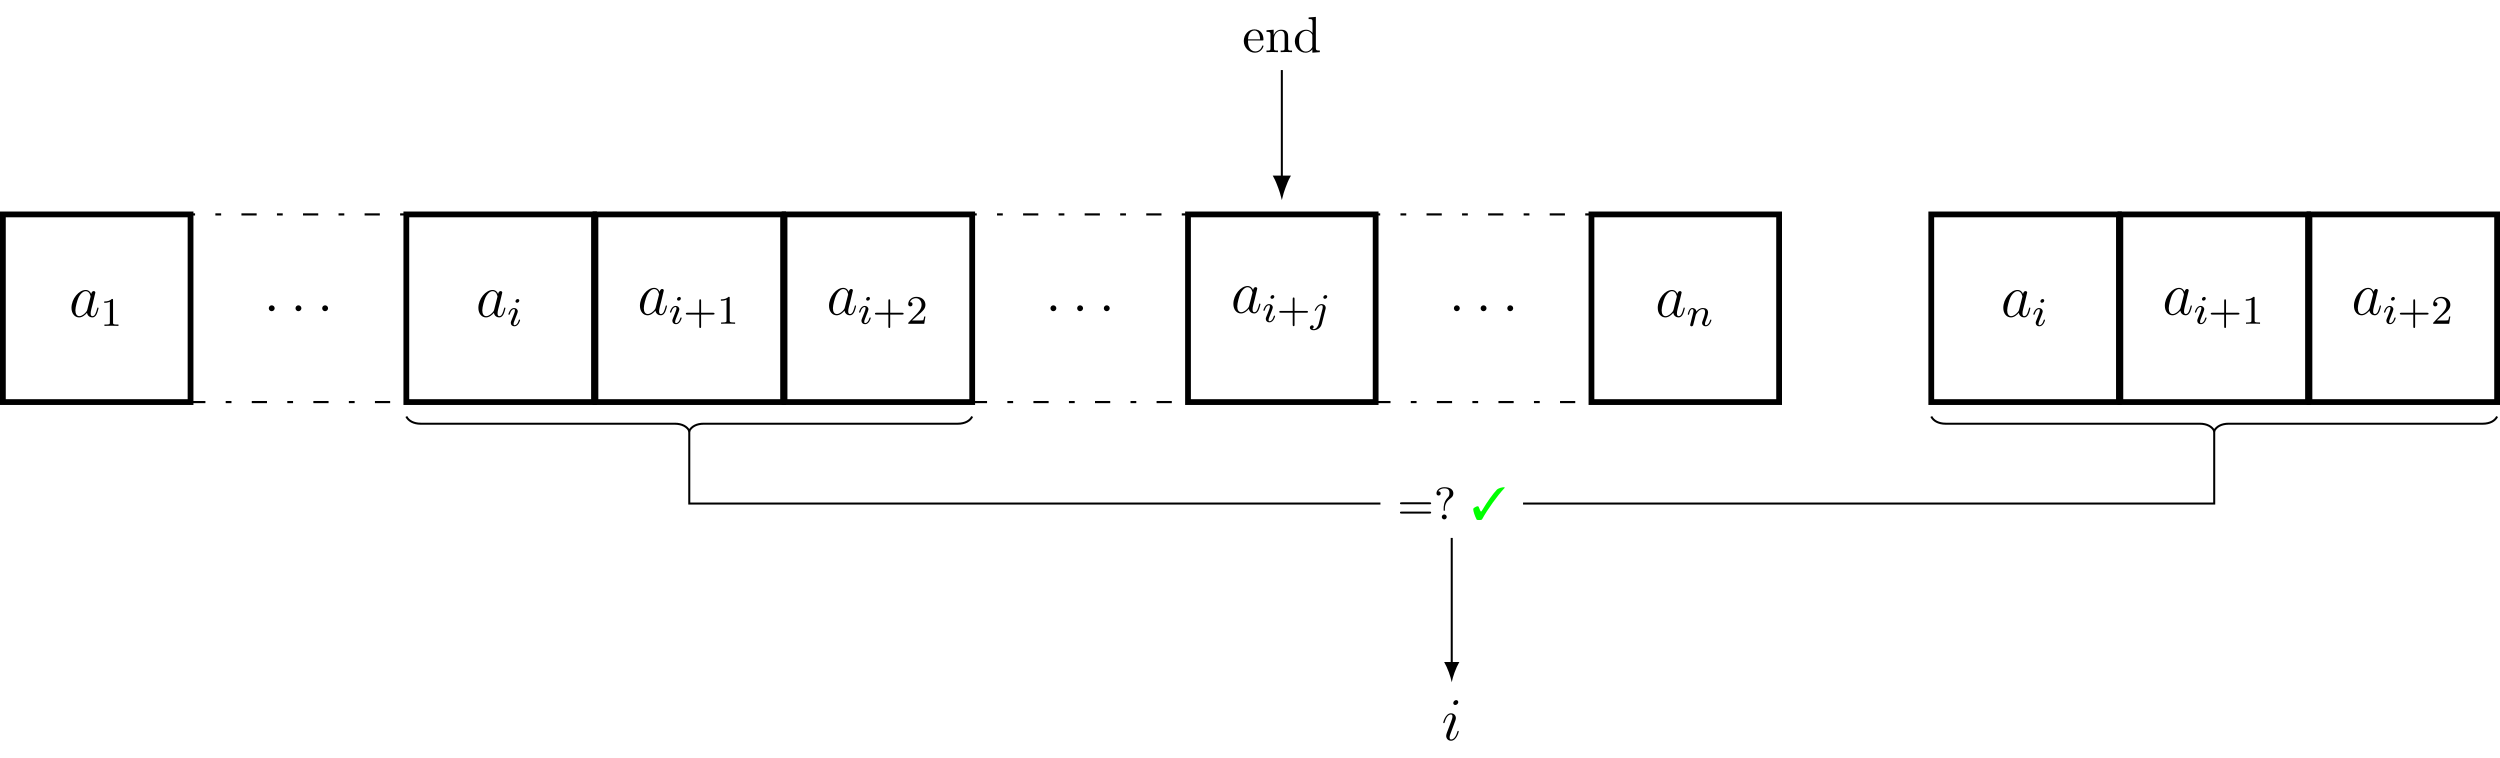
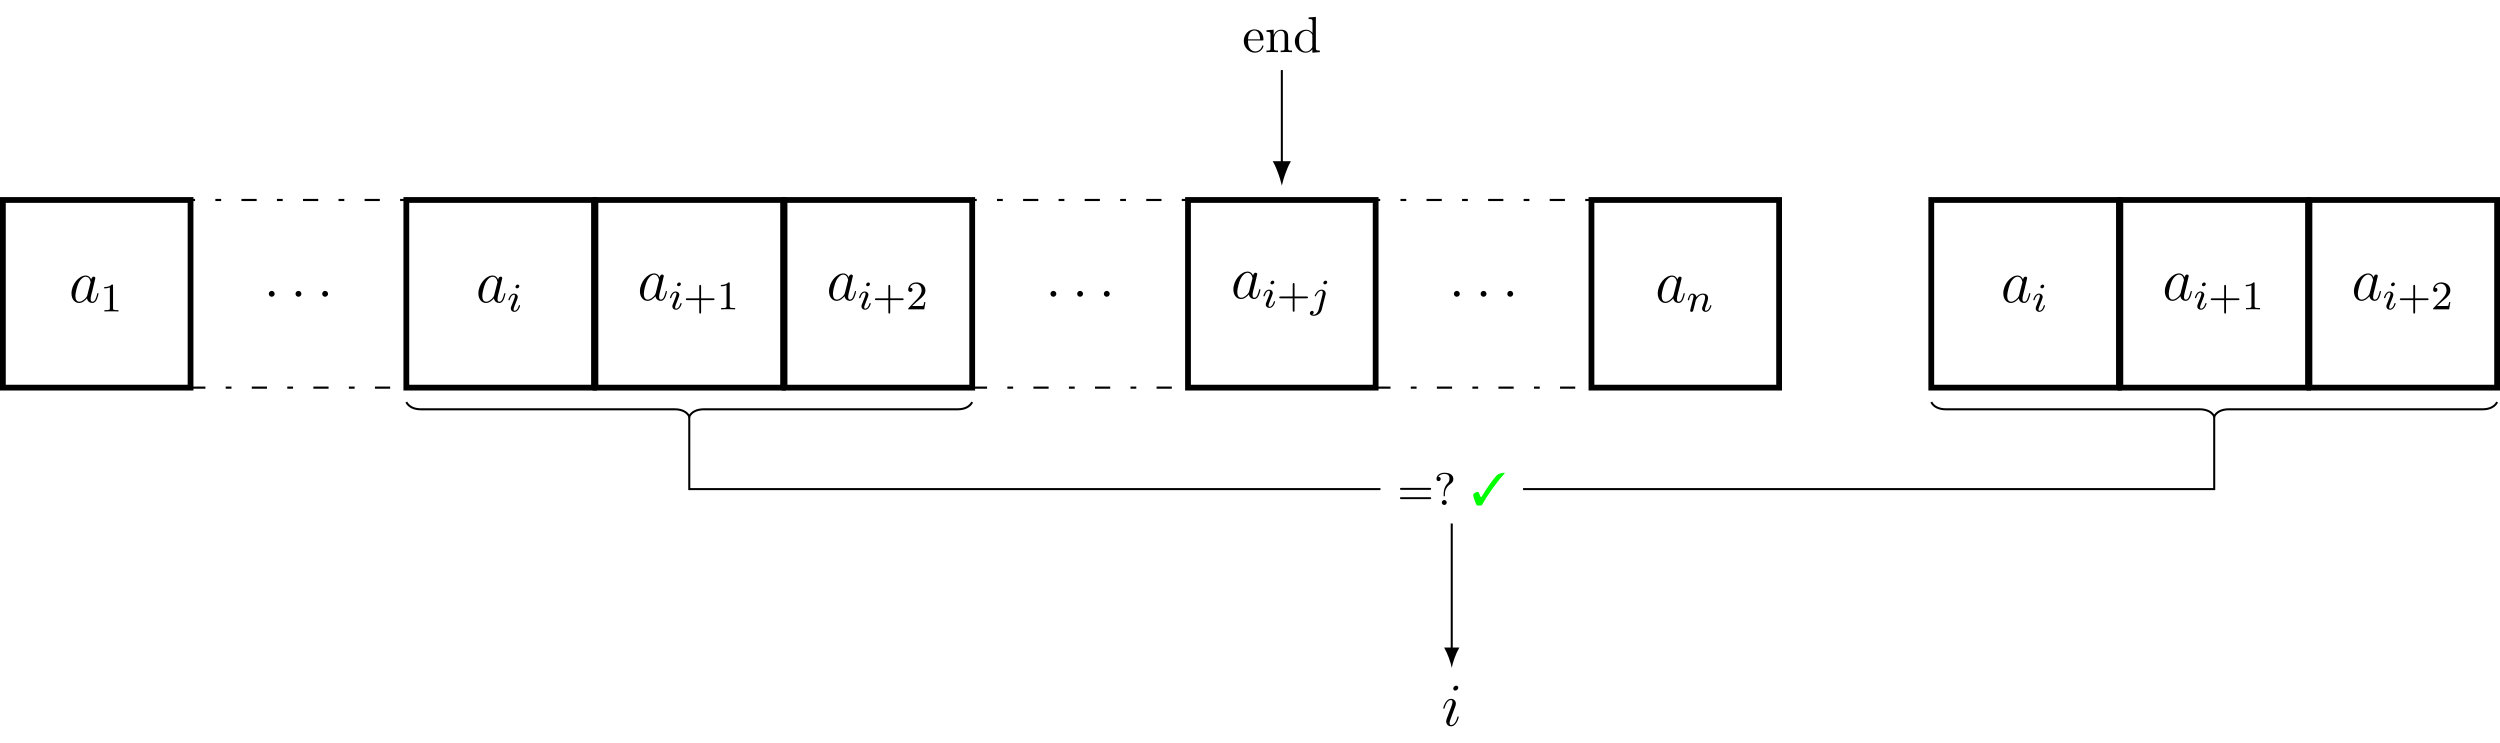
- <svg xmlns="http://www.w3.org/2000/svg" xmlns:xlink="http://www.w3.org/1999/xlink" width="490.934pt" height="148.658pt" viewBox="0 0 490.934 148.658" version="1.1">
+ <svg xmlns="http://www.w3.org/2000/svg" xmlns:xlink="http://www.w3.org/1999/xlink" width="490.934pt" height="145.823pt" viewBox="0 0 490.934 145.823" version="1.1">
  <defs>
    <g>
      <symbol overflow="visible" id="glyph0-0">
        <path style="stroke:none;" d="" />
      </symbol>
      <symbol overflow="visible" id="glyph0-1">
        <path style="stroke:none;" d="M 3.594 -1.422 C 3.531 -1.219 3.531 -1.188 3.375 -0.969 C 3.109 -0.641 2.578 -0.125 2.016 -0.125 C 1.531 -0.125 1.25 -0.562 1.25 -1.266 C 1.25 -1.922 1.625 -3.266 1.859 -3.766 C 2.266 -4.609 2.828 -5.031 3.281 -5.031 C 4.078 -5.031 4.234 -4.047 4.234 -3.953 C 4.234 -3.938 4.203 -3.797 4.188 -3.766 Z M 4.359 -4.484 C 4.234 -4.797 3.906 -5.266 3.281 -5.266 C 1.938 -5.266 0.484 -3.531 0.484 -1.75 C 0.484 -0.578 1.172 0.125 1.984 0.125 C 2.641 0.125 3.203 -0.391 3.531 -0.781 C 3.656 -0.078 4.219 0.125 4.578 0.125 C 4.938 0.125 5.219 -0.094 5.438 -0.531 C 5.625 -0.938 5.797 -1.656 5.797 -1.703 C 5.797 -1.766 5.75 -1.812 5.672 -1.812 C 5.562 -1.812 5.562 -1.75 5.516 -1.578 C 5.328 -0.875 5.109 -0.125 4.609 -0.125 C 4.266 -0.125 4.25 -0.438 4.25 -0.672 C 4.25 -0.938 4.281 -1.078 4.391 -1.547 C 4.469 -1.844 4.531 -2.109 4.625 -2.453 C 5.062 -4.25 5.172 -4.672 5.172 -4.75 C 5.172 -4.906 5.047 -5.047 4.859 -5.047 C 4.484 -5.047 4.391 -4.625 4.359 -4.484 Z M 4.359 -4.484 " />
      </symbol>
      <symbol overflow="visible" id="glyph0-2">
        <path style="stroke:none;" d="M 2.203 -0.578 C 2.203 -0.922 1.906 -1.156 1.625 -1.156 C 1.281 -1.156 1.047 -0.875 1.047 -0.578 C 1.047 -0.234 1.328 0 1.609 0 C 1.953 0 2.203 -0.281 2.203 -0.578 Z M 2.203 -0.578 " />
      </symbol>
      <symbol overflow="visible" id="glyph0-3">
        <path style="stroke:none;" d="M 3.375 -1.703 C 3.375 -1.766 3.328 -1.812 3.266 -1.812 C 3.156 -1.812 3.141 -1.781 3.078 -1.578 C 2.766 -0.484 2.281 -0.125 1.891 -0.125 C 1.75 -0.125 1.578 -0.156 1.578 -0.516 C 1.578 -0.844 1.719 -1.188 1.859 -1.547 L 2.688 -3.781 C 2.719 -3.875 2.812 -4.094 2.812 -4.312 C 2.812 -4.812 2.453 -5.266 1.859 -5.266 C 0.766 -5.266 0.328 -3.531 0.328 -3.438 C 0.328 -3.391 0.375 -3.328 0.453 -3.328 C 0.562 -3.328 0.578 -3.375 0.625 -3.547 C 0.906 -4.547 1.359 -5.031 1.828 -5.031 C 1.938 -5.031 2.141 -5.016 2.141 -4.641 C 2.141 -4.328 1.984 -3.938 1.891 -3.672 L 1.047 -1.453 C 0.984 -1.25 0.906 -1.062 0.906 -0.844 C 0.906 -0.312 1.281 0.125 1.859 0.125 C 2.953 0.125 3.375 -1.625 3.375 -1.703 Z M 3.281 -7.453 C 3.281 -7.641 3.141 -7.859 2.875 -7.859 C 2.609 -7.859 2.297 -7.594 2.297 -7.281 C 2.297 -6.984 2.547 -6.891 2.688 -6.891 C 3.016 -6.891 3.281 -7.203 3.281 -7.453 Z M 3.281 -7.453 " />
      </symbol>
      <symbol overflow="visible" id="glyph1-0">
        <path style="stroke:none;" d="" />
      </symbol>
      <symbol overflow="visible" id="glyph1-1">
        <path style="stroke:none;" d="M 2.5 -5.078 C 2.5 -5.297 2.484 -5.297 2.266 -5.297 C 1.938 -4.984 1.516 -4.797 0.766 -4.797 L 0.766 -4.531 C 0.984 -4.531 1.406 -4.531 1.875 -4.734 L 1.875 -0.656 C 1.875 -0.359 1.844 -0.266 1.094 -0.266 L 0.812 -0.266 L 0.812 0 C 1.141 -0.031 1.828 -0.031 2.188 -0.031 C 2.547 -0.031 3.234 -0.031 3.562 0 L 3.562 -0.266 L 3.281 -0.266 C 2.531 -0.266 2.5 -0.359 2.5 -0.656 Z M 2.5 -5.078 " />
      </symbol>
      <symbol overflow="visible" id="glyph1-2">
        <path style="stroke:none;" d="M 3.469 -1.812 L 5.812 -1.812 C 5.922 -1.812 6.109 -1.812 6.109 -1.984 C 6.109 -2.172 5.922 -2.172 5.812 -2.172 L 3.469 -2.172 L 3.469 -4.531 C 3.469 -4.641 3.469 -4.812 3.297 -4.812 C 3.109 -4.812 3.109 -4.641 3.109 -4.531 L 3.109 -2.172 L 0.75 -2.172 C 0.641 -2.172 0.469 -2.172 0.469 -1.984 C 0.469 -1.812 0.641 -1.812 0.75 -1.812 L 3.109 -1.812 L 3.109 0.547 C 3.109 0.656 3.109 0.828 3.297 0.828 C 3.469 0.828 3.469 0.656 3.469 0.547 Z M 3.469 -1.812 " />
      </symbol>
      <symbol overflow="visible" id="glyph1-3">
        <path style="stroke:none;" d="M 2.25 -1.625 C 2.375 -1.75 2.703 -2.016 2.844 -2.125 C 3.328 -2.578 3.797 -3.016 3.797 -3.734 C 3.797 -4.688 3 -5.297 2.016 -5.297 C 1.047 -5.297 0.422 -4.578 0.422 -3.859 C 0.422 -3.469 0.734 -3.422 0.844 -3.422 C 1.016 -3.422 1.266 -3.531 1.266 -3.844 C 1.266 -4.25 0.859 -4.25 0.766 -4.25 C 1 -4.844 1.531 -5.031 1.922 -5.031 C 2.656 -5.031 3.047 -4.406 3.047 -3.734 C 3.047 -2.906 2.469 -2.297 1.516 -1.344 L 0.516 -0.297 C 0.422 -0.219 0.422 -0.203 0.422 0 L 3.562 0 L 3.797 -1.422 L 3.547 -1.422 C 3.531 -1.266 3.469 -0.875 3.375 -0.719 C 3.328 -0.656 2.719 -0.656 2.594 -0.656 L 1.172 -0.656 Z M 2.25 -1.625 " />
      </symbol>
      <symbol overflow="visible" id="glyph2-0">
        <path style="stroke:none;" d="" />
      </symbol>
      <symbol overflow="visible" id="glyph2-1">
        <path style="stroke:none;" d="M 2.375 -4.969 C 2.375 -5.141 2.25 -5.281 2.062 -5.281 C 1.859 -5.281 1.625 -5.078 1.625 -4.844 C 1.625 -4.672 1.75 -4.547 1.938 -4.547 C 2.141 -4.547 2.375 -4.734 2.375 -4.969 Z M 1.219 -2.047 L 0.781 -0.953 C 0.734 -0.828 0.703 -0.734 0.703 -0.594 C 0.703 -0.203 1 0.078 1.422 0.078 C 2.203 0.078 2.531 -1.031 2.531 -1.141 C 2.531 -1.219 2.469 -1.25 2.406 -1.25 C 2.312 -1.25 2.297 -1.188 2.266 -1.109 C 2.094 -0.469 1.766 -0.141 1.438 -0.141 C 1.344 -0.141 1.25 -0.188 1.25 -0.391 C 1.25 -0.594 1.312 -0.734 1.406 -0.984 C 1.484 -1.188 1.562 -1.406 1.656 -1.625 L 1.906 -2.266 C 1.969 -2.453 2.078 -2.703 2.078 -2.844 C 2.078 -3.234 1.75 -3.516 1.344 -3.516 C 0.578 -3.516 0.234 -2.406 0.234 -2.297 C 0.234 -2.219 0.297 -2.188 0.359 -2.188 C 0.469 -2.188 0.469 -2.234 0.5 -2.312 C 0.719 -3.078 1.078 -3.297 1.328 -3.297 C 1.438 -3.297 1.516 -3.25 1.516 -3.031 C 1.516 -2.953 1.5 -2.844 1.422 -2.594 Z M 1.219 -2.047 " />
      </symbol>
      <symbol overflow="visible" id="glyph2-2">
        <path style="stroke:none;" d="M 3.297 -4.969 C 3.297 -5.125 3.172 -5.281 2.984 -5.281 C 2.734 -5.281 2.531 -5.047 2.531 -4.844 C 2.531 -4.688 2.656 -4.547 2.844 -4.547 C 3.078 -4.547 3.297 -4.766 3.297 -4.969 Z M 1.625 0.391 C 1.5 0.891 1.109 1.406 0.625 1.406 C 0.5 1.406 0.375 1.375 0.359 1.359 C 0.609 1.25 0.641 1.031 0.641 0.953 C 0.641 0.766 0.5 0.656 0.328 0.656 C 0.109 0.656 -0.109 0.859 -0.109 1.125 C -0.109 1.422 0.188 1.625 0.641 1.625 C 1.125 1.625 2 1.328 2.234 0.359 L 2.953 -2.484 C 2.984 -2.578 3 -2.641 3 -2.766 C 3 -3.203 2.641 -3.516 2.188 -3.516 C 1.344 -3.516 0.844 -2.406 0.844 -2.297 C 0.844 -2.219 0.906 -2.188 0.969 -2.188 C 1.047 -2.188 1.062 -2.219 1.109 -2.328 C 1.359 -2.891 1.766 -3.297 2.156 -3.297 C 2.328 -3.297 2.422 -3.172 2.422 -2.922 C 2.422 -2.812 2.406 -2.688 2.375 -2.578 Z M 1.625 0.391 " />
      </symbol>
      <symbol overflow="visible" id="glyph2-3">
        <path style="stroke:none;" d="M 1.594 -1.312 C 1.625 -1.422 1.703 -1.734 1.719 -1.844 C 1.828 -2.281 1.828 -2.281 2.016 -2.547 C 2.281 -2.938 2.656 -3.297 3.188 -3.297 C 3.469 -3.297 3.641 -3.125 3.641 -2.75 C 3.641 -2.312 3.312 -1.406 3.156 -1.016 C 3.047 -0.75 3.047 -0.703 3.047 -0.594 C 3.047 -0.141 3.422 0.078 3.766 0.078 C 4.547 0.078 4.875 -1.031 4.875 -1.141 C 4.875 -1.219 4.812 -1.25 4.75 -1.25 C 4.656 -1.25 4.641 -1.188 4.625 -1.109 C 4.438 -0.453 4.094 -0.141 3.797 -0.141 C 3.672 -0.141 3.609 -0.219 3.609 -0.406 C 3.609 -0.594 3.672 -0.766 3.75 -0.969 C 3.859 -1.266 4.219 -2.188 4.219 -2.625 C 4.219 -3.234 3.797 -3.516 3.234 -3.516 C 2.578 -3.516 2.172 -3.125 1.938 -2.828 C 1.875 -3.266 1.531 -3.516 1.125 -3.516 C 0.844 -3.516 0.641 -3.328 0.516 -3.078 C 0.312 -2.703 0.234 -2.312 0.234 -2.297 C 0.234 -2.219 0.297 -2.188 0.359 -2.188 C 0.469 -2.188 0.469 -2.219 0.531 -2.438 C 0.625 -2.828 0.766 -3.297 1.094 -3.297 C 1.312 -3.297 1.359 -3.094 1.359 -2.922 C 1.359 -2.766 1.312 -2.625 1.25 -2.359 C 1.234 -2.297 1.109 -1.828 1.078 -1.719 L 0.781 -0.516 C 0.75 -0.391 0.703 -0.203 0.703 -0.172 C 0.703 0.016 0.859 0.078 0.969 0.078 C 1.109 0.078 1.234 -0.016 1.281 -0.109 C 1.312 -0.156 1.375 -0.438 1.406 -0.594 Z M 1.594 -1.312 " />
      </symbol>
      <symbol overflow="visible" id="glyph3-0">
        <path style="stroke:none;" d="" />
      </symbol>
      <symbol overflow="visible" id="glyph3-1">
        <path style="stroke:none;" d="M 1.109 -2.516 C 1.172 -4 2.016 -4.25 2.359 -4.25 C 3.375 -4.25 3.484 -2.906 3.484 -2.516 Z M 1.109 -2.297 L 3.891 -2.297 C 4.109 -2.297 4.141 -2.297 4.141 -2.516 C 4.141 -3.5 3.594 -4.469 2.359 -4.469 C 1.203 -4.469 0.281 -3.438 0.281 -2.188 C 0.281 -0.859 1.328 0.109 2.469 0.109 C 3.688 0.109 4.141 -1 4.141 -1.188 C 4.141 -1.281 4.062 -1.312 4 -1.312 C 3.922 -1.312 3.891 -1.25 3.875 -1.172 C 3.531 -0.141 2.625 -0.141 2.531 -0.141 C 2.031 -0.141 1.641 -0.438 1.406 -0.812 C 1.109 -1.281 1.109 -1.938 1.109 -2.297 Z M 1.109 -2.297 " />
      </symbol>
      <symbol overflow="visible" id="glyph3-2">
        <path style="stroke:none;" d="M 1.094 -3.422 L 1.094 -0.75 C 1.094 -0.312 0.984 -0.312 0.312 -0.312 L 0.312 0 C 0.672 -0.016 1.172 -0.031 1.453 -0.031 C 1.703 -0.031 2.219 -0.016 2.562 0 L 2.562 -0.312 C 1.891 -0.312 1.781 -0.312 1.781 -0.75 L 1.781 -2.594 C 1.781 -3.625 2.5 -4.188 3.125 -4.188 C 3.766 -4.188 3.875 -3.656 3.875 -3.078 L 3.875 -0.75 C 3.875 -0.312 3.766 -0.312 3.094 -0.312 L 3.094 0 C 3.438 -0.016 3.953 -0.031 4.219 -0.031 C 4.469 -0.031 5 -0.016 5.328 0 L 5.328 -0.312 C 4.812 -0.312 4.562 -0.312 4.562 -0.609 L 4.562 -2.516 C 4.562 -3.375 4.562 -3.672 4.25 -4.031 C 4.109 -4.203 3.781 -4.406 3.203 -4.406 C 2.469 -4.406 2 -3.984 1.719 -3.359 L 1.719 -4.406 L 0.312 -4.297 L 0.312 -3.984 C 1.016 -3.984 1.094 -3.922 1.094 -3.422 Z M 1.094 -3.422 " />
      </symbol>
      <symbol overflow="visible" id="glyph3-3">
        <path style="stroke:none;" d="M 3.781 -0.547 L 3.781 0.109 L 5.25 0 L 5.25 -0.312 C 4.562 -0.312 4.469 -0.375 4.469 -0.875 L 4.469 -6.922 L 3.047 -6.812 L 3.047 -6.5 C 3.734 -6.5 3.812 -6.438 3.812 -5.938 L 3.812 -3.781 C 3.531 -4.141 3.094 -4.406 2.562 -4.406 C 1.391 -4.406 0.344 -3.422 0.344 -2.141 C 0.344 -0.875 1.312 0.109 2.453 0.109 C 3.094 0.109 3.531 -0.234 3.781 -0.547 Z M 3.781 -3.219 L 3.781 -1.172 C 3.781 -1 3.781 -0.984 3.672 -0.812 C 3.375 -0.328 2.938 -0.109 2.5 -0.109 C 2.047 -0.109 1.688 -0.375 1.453 -0.75 C 1.203 -1.156 1.172 -1.719 1.172 -2.141 C 1.172 -2.5 1.188 -3.094 1.469 -3.547 C 1.688 -3.859 2.062 -4.188 2.609 -4.188 C 2.953 -4.188 3.375 -4.031 3.672 -3.594 C 3.781 -3.422 3.781 -3.406 3.781 -3.219 Z M 3.781 -3.219 " />
      </symbol>
      <symbol overflow="visible" id="glyph4-0">
        <path style="stroke:none;" d="" />
      </symbol>
      <symbol overflow="visible" id="glyph4-1">
        <path style="stroke:none;" d="M 6.344 -2.969 C 6.469 -2.969 6.641 -2.969 6.641 -3.156 C 6.641 -3.359 6.453 -3.359 6.312 -3.359 L 0.844 -3.359 C 0.703 -3.359 0.516 -3.359 0.516 -3.156 C 0.516 -2.969 0.688 -2.969 0.812 -2.969 Z M 6.312 -1.141 C 6.453 -1.141 6.641 -1.141 6.641 -1.344 C 6.641 -1.531 6.469 -1.531 6.344 -1.531 L 0.812 -1.531 C 0.688 -1.531 0.516 -1.531 0.516 -1.344 C 0.516 -1.141 0.703 -1.141 0.844 -1.141 Z M 6.312 -1.141 " />
      </symbol>
      <symbol overflow="visible" id="glyph4-2">
        <path style="stroke:none;" d="M 1.922 -1.844 C 1.922 -1.781 1.922 -1.688 2.047 -1.688 C 2.172 -1.688 2.172 -1.766 2.172 -1.922 L 2.172 -2.188 C 2.172 -3.047 2.641 -3.703 3.312 -4.172 C 3.594 -4.375 3.828 -4.641 3.828 -5.109 C 3.828 -5.656 3.438 -6.328 2.078 -6.328 C 1.078 -6.328 0.516 -5.719 0.516 -5.125 C 0.516 -4.812 0.719 -4.688 0.938 -4.688 C 1.172 -4.688 1.344 -4.859 1.344 -5.109 C 1.344 -5.25 1.281 -5.531 0.875 -5.531 C 1.188 -6.031 1.797 -6.094 2.062 -6.094 C 3.047 -6.094 3.062 -5.5 3.062 -5.141 C 3.062 -4.641 2.891 -4.469 2.75 -4.312 C 1.922 -3.469 1.922 -2.453 1.922 -2.094 Z M 2.531 -0.484 C 2.531 -0.75 2.312 -0.969 2.047 -0.969 C 1.781 -0.969 1.562 -0.75 1.562 -0.484 C 1.562 -0.219 1.781 0 2.047 0 C 2.312 0 2.531 -0.219 2.531 -0.484 Z M 2.531 -0.484 " />
      </symbol>
      <symbol overflow="visible" id="glyph5-0">
        <path style="stroke:none;" d="" />
      </symbol>
      <symbol overflow="visible" id="glyph5-1">
        <path style="stroke:none;" d="M 6.469 -6.328 C 5.969 -6.328 5.359 -6.156 5 -5.891 C 4.312 -5.203 3 -3.391 2.078 -1.812 C 1.953 -1.609 1.906 -1.547 1.844 -1.547 C 1.797 -1.547 1.734 -1.609 1.672 -1.766 L 1.406 -2.406 C 1.359 -2.531 1.312 -2.578 1.203 -2.578 C 1 -2.578 0.719 -2.453 0.469 -2.266 C 0.344 -2.172 0.312 -2.094 0.312 -1.984 C 0.312 -1.609 0.609 -0.688 0.953 -0.031 C 1.016 0.109 1.078 0.125 1.438 0.125 C 1.891 0.125 2 0.094 2.094 -0.094 C 3.062 -1.891 5.125 -4.766 6.469 -6.172 Z M 6.469 -6.328 " />
      </symbol>
    </g>
    <clipPath id="clip1">
-       <path d="M 453 42 L 490.934 42 L 490.934 79 L 453 79 Z M 453 42 " />
+       <path d="M 453 39 L 490.934 39 L 490.934 77 L 453 77 Z M 453 39 " />
    </clipPath>
    <clipPath id="clip2">
-       <path d="M 452 41 L 490.934 41 L 490.934 80 L 452 80 Z M 452 41 " />
+       <path d="M 452 38 L 490.934 38 L 490.934 77 L 452 77 Z M 452 38 " />
    </clipPath>
    <clipPath id="clip3">
-       <path d="M 373 76 L 490.934 76 L 490.934 91 L 373 91 Z M 373 76 " />
+       <path d="M 373 73 L 490.934 73 L 490.934 88 L 373 88 Z M 373 73 " />
    </clipPath>
  </defs>
  <g id="surface1">
-     <path style="fill-rule:nonzero;fill:rgb(100%,100%,100%);fill-opacity:1;stroke-width:1.134;stroke-linecap:butt;stroke-linejoin:miter;stroke:rgb(0%,0%,0%);stroke-opacity:1;stroke-miterlimit:10;" d="M -18.426 -18.426 L 18.426 -18.426 L 18.426 18.426 L -18.426 18.426 Z M -18.426 -18.426 " transform="matrix(1,0,0,-1,18.992,60.531)" />
-     <g style="fill:rgb(0%,0%,0%);fill-opacity:1;">
-       <use xlink:href="#glyph0-1" x="13.554" y="62.208" />
-     </g>
-     <g style="fill:rgb(0%,0%,0%);fill-opacity:1;">
-       <use xlink:href="#glyph1-1" x="19.698" y="64.001" />
-     </g>
-     <path style="fill:none;stroke-width:0.425;stroke-linecap:butt;stroke-linejoin:miter;stroke:rgb(0%,0%,0%);stroke-opacity:1;stroke-dasharray:2.989,3.985,1.134,3.985;stroke-miterlimit:10;" d="M -21.258 -18.426 L 21.261 -18.426 L 21.261 18.426 L -21.258 18.426 Z M -21.258 -18.426 " transform="matrix(1,0,0,-1,58.606,60.531)" />
-     <g style="fill:rgb(0%,0%,0%);fill-opacity:1;">
-       <use xlink:href="#glyph0-2" x="51.736" y="61.112" />
-     </g>
-     <g style="fill:rgb(0%,0%,0%);fill-opacity:1;">
-       <use xlink:href="#glyph0-2" x="56.984" y="61.112" />
-     </g>
-     <g style="fill:rgb(0%,0%,0%);fill-opacity:1;">
-       <use xlink:href="#glyph0-2" x="62.221" y="61.112" />
-     </g>
-     <path style="fill-rule:nonzero;fill:rgb(100%,100%,100%);fill-opacity:1;stroke-width:1.134;stroke-linecap:butt;stroke-linejoin:miter;stroke:rgb(0%,0%,0%);stroke-opacity:1;stroke-miterlimit:10;" d="M -18.427 -18.426 L 18.425 -18.426 L 18.425 18.426 L -18.427 18.426 Z M -18.427 -18.426 " transform="matrix(1,0,0,-1,98.22,60.531)" />
-     <g style="fill:rgb(0%,0%,0%);fill-opacity:1;">
-       <use xlink:href="#glyph0-1" x="93.457" y="62.208" />
-     </g>
-     <g style="fill:rgb(0%,0%,0%);fill-opacity:1;">
-       <use xlink:href="#glyph2-1" x="99.602" y="64.001" />
-     </g>
-     <path style="fill-rule:nonzero;fill:rgb(100%,100%,100%);fill-opacity:1;stroke-width:1.134;stroke-linecap:butt;stroke-linejoin:miter;stroke:rgb(0%,0%,0%);stroke-opacity:1;stroke-miterlimit:10;" d="M -18.424 -18.426 L 18.427 -18.426 L 18.427 18.426 L -18.424 18.426 Z M -18.424 -18.426 " transform="matrix(1,0,0,-1,135.354,60.531)" />
-     <g style="fill:rgb(0%,0%,0%);fill-opacity:1;">
-       <use xlink:href="#glyph0-1" x="125.181" y="61.793" />
-     </g>
-     <g style="fill:rgb(0%,0%,0%);fill-opacity:1;">
-       <use xlink:href="#glyph2-1" x="131.326" y="63.586" />
-     </g>
-     <g style="fill:rgb(0%,0%,0%);fill-opacity:1;">
-       <use xlink:href="#glyph1-2" x="134.209" y="63.586" />
-       <use xlink:href="#glyph1-1" x="140.795" y="63.586" />
-     </g>
-     <path style="fill-rule:nonzero;fill:rgb(100%,100%,100%);fill-opacity:1;stroke-width:1.134;stroke-linecap:butt;stroke-linejoin:miter;stroke:rgb(0%,0%,0%);stroke-opacity:1;stroke-miterlimit:10;" d="M -18.425 -18.426 L 18.426 -18.426 L 18.426 18.426 L -18.425 18.426 Z M -18.425 -18.426 " transform="matrix(1,0,0,-1,172.488,60.531)" />
-     <g style="fill:rgb(0%,0%,0%);fill-opacity:1;">
-       <use xlink:href="#glyph0-1" x="162.315" y="61.793" />
-     </g>
-     <g style="fill:rgb(0%,0%,0%);fill-opacity:1;">
-       <use xlink:href="#glyph2-1" x="168.46" y="63.586" />
-     </g>
-     <g style="fill:rgb(0%,0%,0%);fill-opacity:1;">
-       <use xlink:href="#glyph1-2" x="171.343" y="63.586" />
-       <use xlink:href="#glyph1-3" x="177.929" y="63.586" />
-     </g>
-     <path style="fill:none;stroke-width:0.425;stroke-linecap:butt;stroke-linejoin:miter;stroke:rgb(0%,0%,0%);stroke-opacity:1;stroke-dasharray:2.989,3.985,1.134,3.985;stroke-miterlimit:10;" d="M -21.258 -18.426 L 21.261 -18.426 L 21.261 18.426 L -21.258 18.426 Z M -21.258 -18.426 " transform="matrix(1,0,0,-1,212.102,60.531)" />
-     <g style="fill:rgb(0%,0%,0%);fill-opacity:1;">
-       <use xlink:href="#glyph0-2" x="205.232" y="61.112" />
-     </g>
-     <g style="fill:rgb(0%,0%,0%);fill-opacity:1;">
-       <use xlink:href="#glyph0-2" x="210.48" y="61.112" />
-     </g>
-     <g style="fill:rgb(0%,0%,0%);fill-opacity:1;">
-       <use xlink:href="#glyph0-2" x="215.717" y="61.112" />
-     </g>
-     <path style="fill-rule:nonzero;fill:rgb(100%,100%,100%);fill-opacity:1;stroke-width:1.134;stroke-linecap:butt;stroke-linejoin:miter;stroke:rgb(0%,0%,0%);stroke-opacity:1;stroke-miterlimit:10;" d="M -18.424 -18.426 L 18.424 -18.426 L 18.424 18.426 L -18.424 18.426 Z M -18.424 -18.426 " transform="matrix(1,0,0,-1,251.717,60.531)" />
-     <g style="fill:rgb(0%,0%,0%);fill-opacity:1;">
-       <use xlink:href="#glyph0-1" x="241.718" y="61.433" />
-     </g>
-     <g style="fill:rgb(0%,0%,0%);fill-opacity:1;">
-       <use xlink:href="#glyph2-1" x="247.863" y="63.226" />
-     </g>
-     <g style="fill:rgb(0%,0%,0%);fill-opacity:1;">
-       <use xlink:href="#glyph1-2" x="250.746" y="63.226" />
-     </g>
-     <g style="fill:rgb(0%,0%,0%);fill-opacity:1;">
-       <use xlink:href="#glyph2-2" x="257.333" y="63.226" />
-     </g>
-     <path style="fill:none;stroke-width:0.425;stroke-linecap:butt;stroke-linejoin:miter;stroke:rgb(0%,0%,0%);stroke-opacity:1;stroke-dasharray:2.989,3.985,1.134,3.985;stroke-miterlimit:10;" d="M -21.261 -18.426 L 21.259 -18.426 L 21.259 18.426 L -21.261 18.426 Z M -21.261 -18.426 " transform="matrix(1,0,0,-1,291.331,60.531)" />
-     <g style="fill:rgb(0%,0%,0%);fill-opacity:1;">
-       <use xlink:href="#glyph0-2" x="284.461" y="61.112" />
-     </g>
-     <g style="fill:rgb(0%,0%,0%);fill-opacity:1;">
-       <use xlink:href="#glyph0-2" x="289.709" y="61.112" />
-     </g>
-     <g style="fill:rgb(0%,0%,0%);fill-opacity:1;">
-       <use xlink:href="#glyph0-2" x="294.946" y="61.112" />
-     </g>
-     <path style="fill-rule:nonzero;fill:rgb(100%,100%,100%);fill-opacity:1;stroke-width:1.134;stroke-linecap:butt;stroke-linejoin:miter;stroke:rgb(0%,0%,0%);stroke-opacity:1;stroke-miterlimit:10;" d="M -18.425 -18.426 L 18.426 -18.426 L 18.426 18.426 L -18.425 18.426 Z M -18.425 -18.426 " transform="matrix(1,0,0,-1,330.945,60.531)" />
-     <g style="fill:rgb(0%,0%,0%);fill-opacity:1;">
-       <use xlink:href="#glyph0-1" x="325.054" y="62.208" />
-     </g>
-     <g style="fill:rgb(0%,0%,0%);fill-opacity:1;">
-       <use xlink:href="#glyph2-3" x="331.199" y="64.001" />
-     </g>
-     <path style="fill-rule:nonzero;fill:rgb(100%,100%,100%);fill-opacity:1;stroke-width:1.134;stroke-linecap:butt;stroke-linejoin:miter;stroke:rgb(0%,0%,0%);stroke-opacity:1;stroke-miterlimit:10;" d="M 0.001 -18.426 L 36.853 -18.426 L 36.853 18.426 L 0.001 18.426 Z M 0.001 -18.426 " transform="matrix(1,0,0,-1,379.249,60.531)" />
-     <g style="fill:rgb(0%,0%,0%);fill-opacity:1;">
-       <use xlink:href="#glyph0-1" x="392.911" y="62.208" />
-     </g>
-     <g style="fill:rgb(0%,0%,0%);fill-opacity:1;">
-       <use xlink:href="#glyph2-1" x="399.056" y="64.001" />
-     </g>
-     <path style="fill-rule:nonzero;fill:rgb(100%,100%,100%);fill-opacity:1;stroke-width:1.134;stroke-linecap:butt;stroke-linejoin:miter;stroke:rgb(0%,0%,0%);stroke-opacity:1;stroke-miterlimit:10;" d="M -0 -18.426 L 36.851 -18.426 L 36.851 18.426 L -0 18.426 Z M -0 -18.426 " transform="matrix(1,0,0,-1,416.383,60.531)" />
-     <g style="fill:rgb(0%,0%,0%);fill-opacity:1;">
-       <use xlink:href="#glyph0-1" x="424.635" y="61.793" />
-     </g>
-     <g style="fill:rgb(0%,0%,0%);fill-opacity:1;">
-       <use xlink:href="#glyph2-1" x="430.78" y="63.586" />
-     </g>
-     <g style="fill:rgb(0%,0%,0%);fill-opacity:1;">
-       <use xlink:href="#glyph1-2" x="433.663" y="63.586" />
-       <use xlink:href="#glyph1-1" x="440.249" y="63.586" />
+     <path style="fill-rule:nonzero;fill:rgb(100%,100%,100%);fill-opacity:1;stroke-width:1.134;stroke-linecap:butt;stroke-linejoin:miter;stroke:rgb(0%,0%,0%);stroke-opacity:1;stroke-miterlimit:10;" d="M -18.426 -18.425 L 18.426 -18.425 L 18.426 18.426 L -18.426 18.426 Z M -18.426 -18.425 " transform="matrix(1,0,0,-1,18.992,57.696)" />
+     <g style="fill:rgb(0%,0%,0%);fill-opacity:1;">
+       <use xlink:href="#glyph0-1" x="13.554" y="59.373" />
+     </g>
+     <g style="fill:rgb(0%,0%,0%);fill-opacity:1;">
+       <use xlink:href="#glyph1-1" x="19.698" y="61.166" />
+     </g>
+     <path style="fill:none;stroke-width:0.425;stroke-linecap:butt;stroke-linejoin:miter;stroke:rgb(0%,0%,0%);stroke-opacity:1;stroke-dasharray:2.989,3.985,1.134,3.985;stroke-miterlimit:10;" d="M -21.258 -18.425 L 21.261 -18.425 L 21.261 18.426 L -21.258 18.426 Z M -21.258 -18.425 " transform="matrix(1,0,0,-1,58.606,57.696)" />
+     <g style="fill:rgb(0%,0%,0%);fill-opacity:1;">
+       <use xlink:href="#glyph0-2" x="51.736" y="58.277" />
+     </g>
+     <g style="fill:rgb(0%,0%,0%);fill-opacity:1;">
+       <use xlink:href="#glyph0-2" x="56.984" y="58.277" />
+     </g>
+     <g style="fill:rgb(0%,0%,0%);fill-opacity:1;">
+       <use xlink:href="#glyph0-2" x="62.221" y="58.277" />
+     </g>
+     <path style="fill-rule:nonzero;fill:rgb(100%,100%,100%);fill-opacity:1;stroke-width:1.134;stroke-linecap:butt;stroke-linejoin:miter;stroke:rgb(0%,0%,0%);stroke-opacity:1;stroke-miterlimit:10;" d="M -18.427 -18.425 L 18.425 -18.425 L 18.425 18.426 L -18.427 18.426 Z M -18.427 -18.425 " transform="matrix(1,0,0,-1,98.22,57.696)" />
+     <g style="fill:rgb(0%,0%,0%);fill-opacity:1;">
+       <use xlink:href="#glyph0-1" x="93.457" y="59.373" />
+     </g>
+     <g style="fill:rgb(0%,0%,0%);fill-opacity:1;">
+       <use xlink:href="#glyph2-1" x="99.602" y="61.166" />
+     </g>
+     <path style="fill-rule:nonzero;fill:rgb(100%,100%,100%);fill-opacity:1;stroke-width:1.134;stroke-linecap:butt;stroke-linejoin:miter;stroke:rgb(0%,0%,0%);stroke-opacity:1;stroke-miterlimit:10;" d="M -18.424 -18.425 L 18.427 -18.425 L 18.427 18.426 L -18.424 18.426 Z M -18.424 -18.425 " transform="matrix(1,0,0,-1,135.354,57.696)" />
+     <g style="fill:rgb(0%,0%,0%);fill-opacity:1;">
+       <use xlink:href="#glyph0-1" x="125.181" y="58.958" />
+     </g>
+     <g style="fill:rgb(0%,0%,0%);fill-opacity:1;">
+       <use xlink:href="#glyph2-1" x="131.326" y="60.751" />
+     </g>
+     <g style="fill:rgb(0%,0%,0%);fill-opacity:1;">
+       <use xlink:href="#glyph1-2" x="134.209" y="60.751" />
+       <use xlink:href="#glyph1-1" x="140.795" y="60.751" />
+     </g>
+     <path style="fill-rule:nonzero;fill:rgb(100%,100%,100%);fill-opacity:1;stroke-width:1.134;stroke-linecap:butt;stroke-linejoin:miter;stroke:rgb(0%,0%,0%);stroke-opacity:1;stroke-miterlimit:10;" d="M -18.425 -18.425 L 18.426 -18.425 L 18.426 18.426 L -18.425 18.426 Z M -18.425 -18.425 " transform="matrix(1,0,0,-1,172.488,57.696)" />
+     <g style="fill:rgb(0%,0%,0%);fill-opacity:1;">
+       <use xlink:href="#glyph0-1" x="162.315" y="58.958" />
+     </g>
+     <g style="fill:rgb(0%,0%,0%);fill-opacity:1;">
+       <use xlink:href="#glyph2-1" x="168.46" y="60.751" />
+     </g>
+     <g style="fill:rgb(0%,0%,0%);fill-opacity:1;">
+       <use xlink:href="#glyph1-2" x="171.343" y="60.751" />
+       <use xlink:href="#glyph1-3" x="177.929" y="60.751" />
+     </g>
+     <path style="fill:none;stroke-width:0.425;stroke-linecap:butt;stroke-linejoin:miter;stroke:rgb(0%,0%,0%);stroke-opacity:1;stroke-dasharray:2.989,3.985,1.134,3.985;stroke-miterlimit:10;" d="M -21.258 -18.425 L 21.261 -18.425 L 21.261 18.426 L -21.258 18.426 Z M -21.258 -18.425 " transform="matrix(1,0,0,-1,212.102,57.696)" />
+     <g style="fill:rgb(0%,0%,0%);fill-opacity:1;">
+       <use xlink:href="#glyph0-2" x="205.232" y="58.277" />
+     </g>
+     <g style="fill:rgb(0%,0%,0%);fill-opacity:1;">
+       <use xlink:href="#glyph0-2" x="210.48" y="58.277" />
+     </g>
+     <g style="fill:rgb(0%,0%,0%);fill-opacity:1;">
+       <use xlink:href="#glyph0-2" x="215.717" y="58.277" />
+     </g>
+     <path style="fill-rule:nonzero;fill:rgb(100%,100%,100%);fill-opacity:1;stroke-width:1.134;stroke-linecap:butt;stroke-linejoin:miter;stroke:rgb(0%,0%,0%);stroke-opacity:1;stroke-miterlimit:10;" d="M -18.424 -18.425 L 18.424 -18.425 L 18.424 18.426 L -18.424 18.426 Z M -18.424 -18.425 " transform="matrix(1,0,0,-1,251.717,57.696)" />
+     <g style="fill:rgb(0%,0%,0%);fill-opacity:1;">
+       <use xlink:href="#glyph0-1" x="241.718" y="58.598" />
+     </g>
+     <g style="fill:rgb(0%,0%,0%);fill-opacity:1;">
+       <use xlink:href="#glyph2-1" x="247.863" y="60.391" />
+     </g>
+     <g style="fill:rgb(0%,0%,0%);fill-opacity:1;">
+       <use xlink:href="#glyph1-2" x="250.746" y="60.391" />
+     </g>
+     <g style="fill:rgb(0%,0%,0%);fill-opacity:1;">
+       <use xlink:href="#glyph2-2" x="257.333" y="60.391" />
+     </g>
+     <path style="fill:none;stroke-width:0.425;stroke-linecap:butt;stroke-linejoin:miter;stroke:rgb(0%,0%,0%);stroke-opacity:1;stroke-dasharray:2.989,3.985,1.134,3.985;stroke-miterlimit:10;" d="M -21.261 -18.425 L 21.259 -18.425 L 21.259 18.426 L -21.261 18.426 Z M -21.261 -18.425 " transform="matrix(1,0,0,-1,291.331,57.696)" />
+     <g style="fill:rgb(0%,0%,0%);fill-opacity:1;">
+       <use xlink:href="#glyph0-2" x="284.461" y="58.277" />
+     </g>
+     <g style="fill:rgb(0%,0%,0%);fill-opacity:1;">
+       <use xlink:href="#glyph0-2" x="289.709" y="58.277" />
+     </g>
+     <g style="fill:rgb(0%,0%,0%);fill-opacity:1;">
+       <use xlink:href="#glyph0-2" x="294.946" y="58.277" />
+     </g>
+     <path style="fill-rule:nonzero;fill:rgb(100%,100%,100%);fill-opacity:1;stroke-width:1.134;stroke-linecap:butt;stroke-linejoin:miter;stroke:rgb(0%,0%,0%);stroke-opacity:1;stroke-miterlimit:10;" d="M -18.425 -18.425 L 18.426 -18.425 L 18.426 18.426 L -18.425 18.426 Z M -18.425 -18.425 " transform="matrix(1,0,0,-1,330.945,57.696)" />
+     <g style="fill:rgb(0%,0%,0%);fill-opacity:1;">
+       <use xlink:href="#glyph0-1" x="325.054" y="59.373" />
+     </g>
+     <g style="fill:rgb(0%,0%,0%);fill-opacity:1;">
+       <use xlink:href="#glyph2-3" x="331.199" y="61.166" />
+     </g>
+     <path style="fill-rule:nonzero;fill:rgb(100%,100%,100%);fill-opacity:1;stroke-width:1.134;stroke-linecap:butt;stroke-linejoin:miter;stroke:rgb(0%,0%,0%);stroke-opacity:1;stroke-miterlimit:10;" d="M 0.001 -18.425 L 36.853 -18.425 L 36.853 18.426 L 0.001 18.426 Z M 0.001 -18.425 " transform="matrix(1,0,0,-1,379.249,57.696)" />
+     <g style="fill:rgb(0%,0%,0%);fill-opacity:1;">
+       <use xlink:href="#glyph0-1" x="392.911" y="59.373" />
+     </g>
+     <g style="fill:rgb(0%,0%,0%);fill-opacity:1;">
+       <use xlink:href="#glyph2-1" x="399.056" y="61.166" />
+     </g>
+     <path style="fill-rule:nonzero;fill:rgb(100%,100%,100%);fill-opacity:1;stroke-width:1.134;stroke-linecap:butt;stroke-linejoin:miter;stroke:rgb(0%,0%,0%);stroke-opacity:1;stroke-miterlimit:10;" d="M -0 -18.425 L 36.851 -18.425 L 36.851 18.426 L -0 18.426 Z M -0 -18.425 " transform="matrix(1,0,0,-1,416.383,57.696)" />
+     <g style="fill:rgb(0%,0%,0%);fill-opacity:1;">
+       <use xlink:href="#glyph0-1" x="424.635" y="58.958" />
+     </g>
+     <g style="fill:rgb(0%,0%,0%);fill-opacity:1;">
+       <use xlink:href="#glyph2-1" x="430.78" y="60.751" />
+     </g>
+     <g style="fill:rgb(0%,0%,0%);fill-opacity:1;">
+       <use xlink:href="#glyph1-2" x="433.663" y="60.751" />
+       <use xlink:href="#glyph1-1" x="440.249" y="60.751" />
    </g>
    <g clip-path="url(#clip1)" clip-rule="nonzero">
-       <path style=" stroke:none;fill-rule:nonzero;fill:rgb(100%,100%,100%);fill-opacity:1;" d="M 453.516 78.957 L 490.367 78.957 L 490.367 42.105 L 453.516 42.105 Z M 453.516 78.957 " />
+       <path style=" stroke:none;fill-rule:nonzero;fill:rgb(100%,100%,100%);fill-opacity:1;" d="M 453.516 76.121 L 490.367 76.121 L 490.367 39.27 L 453.516 39.27 Z M 453.516 76.121 " />
    </g>
    <g clip-path="url(#clip2)" clip-rule="nonzero">
-       <path style="fill:none;stroke-width:1.134;stroke-linecap:butt;stroke-linejoin:miter;stroke:rgb(0%,0%,0%);stroke-opacity:1;stroke-miterlimit:10;" d="M -0.001 -18.426 L 36.85 -18.426 L 36.85 18.426 L -0.001 18.426 Z M -0.001 -18.426 " transform="matrix(1,0,0,-1,453.517,60.531)" />
-     </g>
-     <g style="fill:rgb(0%,0%,0%);fill-opacity:1;">
-       <use xlink:href="#glyph0-1" x="461.769" y="61.793" />
-     </g>
-     <g style="fill:rgb(0%,0%,0%);fill-opacity:1;">
-       <use xlink:href="#glyph2-1" x="467.914" y="63.586" />
-     </g>
-     <g style="fill:rgb(0%,0%,0%);fill-opacity:1;">
-       <use xlink:href="#glyph1-2" x="470.797" y="63.586" />
-       <use xlink:href="#glyph1-3" x="477.383" y="63.586" />
-     </g>
-     <path style="fill:none;stroke-width:0.399;stroke-linecap:butt;stroke-linejoin:miter;stroke:rgb(0%,0%,0%);stroke-opacity:1;stroke-miterlimit:10;" d="M 76.75 25.843 L 76.75 46.773 " transform="matrix(1,0,0,-1,174.969,60.531)" />
-     <path style="fill-rule:nonzero;fill:rgb(0%,0%,0%);fill-opacity:1;stroke-width:0.399;stroke-linecap:butt;stroke-linejoin:miter;stroke:rgb(0%,0%,0%);stroke-opacity:1;stroke-miterlimit:10;" d="M 3.761 0.001 C 3.3 0.114 1.269 0.751 -0.001 1.446 L -0.001 -1.449 C 1.269 -0.753 3.3 -0.113 3.761 0.001 Z M 3.761 0.001 " transform="matrix(0,1,1,0,251.7181,34.68803)" />
-     <g style="fill:rgb(0%,0%,0%);fill-opacity:1;">
-       <use xlink:href="#glyph3-1" x="243.968" y="10.24" />
-       <use xlink:href="#glyph3-2" x="248.395" y="10.24" />
-       <use xlink:href="#glyph3-3" x="253.931" y="10.24" />
-     </g>
-     <path style="fill:none;stroke-width:0.399;stroke-linecap:butt;stroke-linejoin:miter;stroke:rgb(0%,0%,0%);stroke-opacity:1;stroke-miterlimit:10;" d="M -95.176 -21.262 C -94.75 -22.11 -93.758 -22.676 -92.34 -22.676 L -42.449 -22.676 C -41.032 -22.676 -40.039 -23.242 -39.614 -24.094 C -39.188 -23.242 -38.196 -22.676 -36.782 -22.676 L 13.109 -22.676 C 14.527 -22.676 15.519 -22.11 15.945 -21.262 " transform="matrix(1,0,0,-1,174.969,60.531)" />
+       <path style="fill:none;stroke-width:1.134;stroke-linecap:butt;stroke-linejoin:miter;stroke:rgb(0%,0%,0%);stroke-opacity:1;stroke-miterlimit:10;" d="M -0.001 -18.425 L 36.85 -18.425 L 36.85 18.426 L -0.001 18.426 Z M -0.001 -18.425 " transform="matrix(1,0,0,-1,453.517,57.696)" />
+     </g>
+     <g style="fill:rgb(0%,0%,0%);fill-opacity:1;">
+       <use xlink:href="#glyph0-1" x="461.769" y="58.958" />
+     </g>
+     <g style="fill:rgb(0%,0%,0%);fill-opacity:1;">
+       <use xlink:href="#glyph2-1" x="467.914" y="60.751" />
+     </g>
+     <g style="fill:rgb(0%,0%,0%);fill-opacity:1;">
+       <use xlink:href="#glyph1-2" x="470.797" y="60.751" />
+       <use xlink:href="#glyph1-3" x="477.383" y="60.751" />
+     </g>
+     <path style="fill:none;stroke-width:0.399;stroke-linecap:butt;stroke-linejoin:miter;stroke:rgb(0%,0%,0%);stroke-opacity:1;stroke-miterlimit:10;" d="M 76.75 25.844 L 76.75 43.938 " transform="matrix(1,0,0,-1,174.969,57.696)" />
+     <path style="fill-rule:nonzero;fill:rgb(0%,0%,0%);fill-opacity:1;stroke-width:0.399;stroke-linecap:butt;stroke-linejoin:miter;stroke:rgb(0%,0%,0%);stroke-opacity:1;stroke-miterlimit:10;" d="M 3.76 0.001 C 3.299 0.114 1.268 0.751 -0.001 1.446 L -0.001 -1.449 C 1.268 -0.753 3.299 -0.113 3.76 0.001 Z M 3.76 0.001 " transform="matrix(0,1,1,0,251.7181,31.85303)" />
+     <g style="fill:rgb(0%,0%,0%);fill-opacity:1;">
+       <use xlink:href="#glyph3-1" x="243.968" y="10.239" />
+       <use xlink:href="#glyph3-2" x="248.395" y="10.239" />
+       <use xlink:href="#glyph3-3" x="253.931" y="10.239" />
+     </g>
+     <path style="fill:none;stroke-width:0.399;stroke-linecap:butt;stroke-linejoin:miter;stroke:rgb(0%,0%,0%);stroke-opacity:1;stroke-miterlimit:10;" d="M -95.176 -21.261 C -94.75 -22.109 -93.758 -22.679 -92.34 -22.679 L -42.449 -22.679 C -41.032 -22.679 -40.039 -23.245 -39.614 -24.093 C -39.188 -23.245 -38.196 -22.679 -36.782 -22.679 L 13.109 -22.679 C 14.527 -22.679 15.519 -22.109 15.945 -21.261 " transform="matrix(1,0,0,-1,174.969,57.696)" />
    <g clip-path="url(#clip3)" clip-rule="nonzero">
-       <path style="fill:none;stroke-width:0.399;stroke-linecap:butt;stroke-linejoin:miter;stroke:rgb(0%,0%,0%);stroke-opacity:1;stroke-miterlimit:10;" d="M 204.285 -21.262 C 204.707 -22.11 205.699 -22.676 207.117 -22.676 L 257.008 -22.676 C 258.426 -22.676 259.418 -23.242 259.844 -24.094 C 260.269 -23.242 261.261 -22.676 262.679 -22.676 L 312.57 -22.676 C 313.984 -22.676 314.976 -22.11 315.402 -21.262 " transform="matrix(1,0,0,-1,174.969,60.531)" />
-     </g>
-     <path style="fill:none;stroke-width:0.399;stroke-linecap:butt;stroke-linejoin:miter;stroke:rgb(0%,0%,0%);stroke-opacity:1;stroke-miterlimit:10;" d="M -39.614 -24.094 L -39.614 -38.352 L 259.844 -38.352 L 259.844 -24.094 " transform="matrix(1,0,0,-1,174.969,60.531)" />
-     <path style=" stroke:none;fill-rule:nonzero;fill:rgb(100%,100%,100%);fill-opacity:1;" d="M 271.082 105.434 L 299.086 105.434 L 299.086 92.328 L 271.082 92.328 Z M 271.082 105.434 " />
-     <g style="fill:rgb(0%,0%,0%);fill-opacity:1;">
-       <use xlink:href="#glyph4-1" x="274.401" y="101.997" />
-       <use xlink:href="#glyph4-2" x="281.569" y="101.997" />
+       <path style="fill:none;stroke-width:0.399;stroke-linecap:butt;stroke-linejoin:miter;stroke:rgb(0%,0%,0%);stroke-opacity:1;stroke-miterlimit:10;" d="M 204.285 -21.261 C 204.707 -22.109 205.699 -22.679 207.117 -22.679 L 257.008 -22.679 C 258.426 -22.679 259.418 -23.245 259.844 -24.093 C 260.269 -23.245 261.261 -22.679 262.679 -22.679 L 312.57 -22.679 C 313.984 -22.679 314.976 -22.109 315.402 -21.261 " transform="matrix(1,0,0,-1,174.969,57.696)" />
+     </g>
+     <path style="fill:none;stroke-width:0.399;stroke-linecap:butt;stroke-linejoin:miter;stroke:rgb(0%,0%,0%);stroke-opacity:1;stroke-miterlimit:10;" d="M -39.614 -24.093 L -39.614 -38.351 L 259.844 -38.351 L 259.844 -24.093 " transform="matrix(1,0,0,-1,174.969,57.696)" />
+     <path style=" stroke:none;fill-rule:nonzero;fill:rgb(100%,100%,100%);fill-opacity:1;" d="M 271.082 102.602 L 299.086 102.602 L 299.086 89.492 L 271.082 89.492 Z M 271.082 102.602 " />
+     <g style="fill:rgb(0%,0%,0%);fill-opacity:1;">
+       <use xlink:href="#glyph4-1" x="274.401" y="99.162" />
+       <use xlink:href="#glyph4-2" x="281.569" y="99.162" />
    </g>
    <g style="fill:rgb(0%,100%,0%);fill-opacity:1;">
-       <use xlink:href="#glyph5-1" x="288.992" y="101.997" />
-     </g>
-     <g style="fill:rgb(0%,0%,0%);fill-opacity:1;">
-       <use xlink:href="#glyph0-3" x="283.085" y="145.338" />
-     </g>
-     <path style="fill:none;stroke-width:0.399;stroke-linecap:butt;stroke-linejoin:miter;stroke:rgb(0%,0%,0%);stroke-opacity:1;stroke-miterlimit:10;" d="M 110.113 -45.102 L 110.113 -69.864 " transform="matrix(1,0,0,-1,174.969,60.531)" />
-     <path style=" stroke:none;fill-rule:nonzero;fill:rgb(0%,0%,0%);fill-opacity:1;" d="M 285.082 133.98 C 285.281 132.918 285.879 131.191 286.578 129.996 L 283.59 129.996 C 284.285 131.191 284.883 132.918 285.082 133.98 " />
+       <use xlink:href="#glyph5-1" x="288.992" y="99.162" />
+     </g>
+     <g style="fill:rgb(0%,0%,0%);fill-opacity:1;">
+       <use xlink:href="#glyph0-3" x="283.085" y="142.503" />
+     </g>
+     <path style="fill:none;stroke-width:0.399;stroke-linecap:butt;stroke-linejoin:miter;stroke:rgb(0%,0%,0%);stroke-opacity:1;stroke-miterlimit:10;" d="M 110.113 -45.105 L 110.113 -69.863 " transform="matrix(1,0,0,-1,174.969,57.696)" />
+     <path style=" stroke:none;fill-rule:nonzero;fill:rgb(0%,0%,0%);fill-opacity:1;" d="M 285.082 131.145 C 285.281 130.082 285.879 128.355 286.578 127.16 L 283.59 127.16 C 284.285 128.355 284.883 130.082 285.082 131.145 " />
  </g>
</svg>
